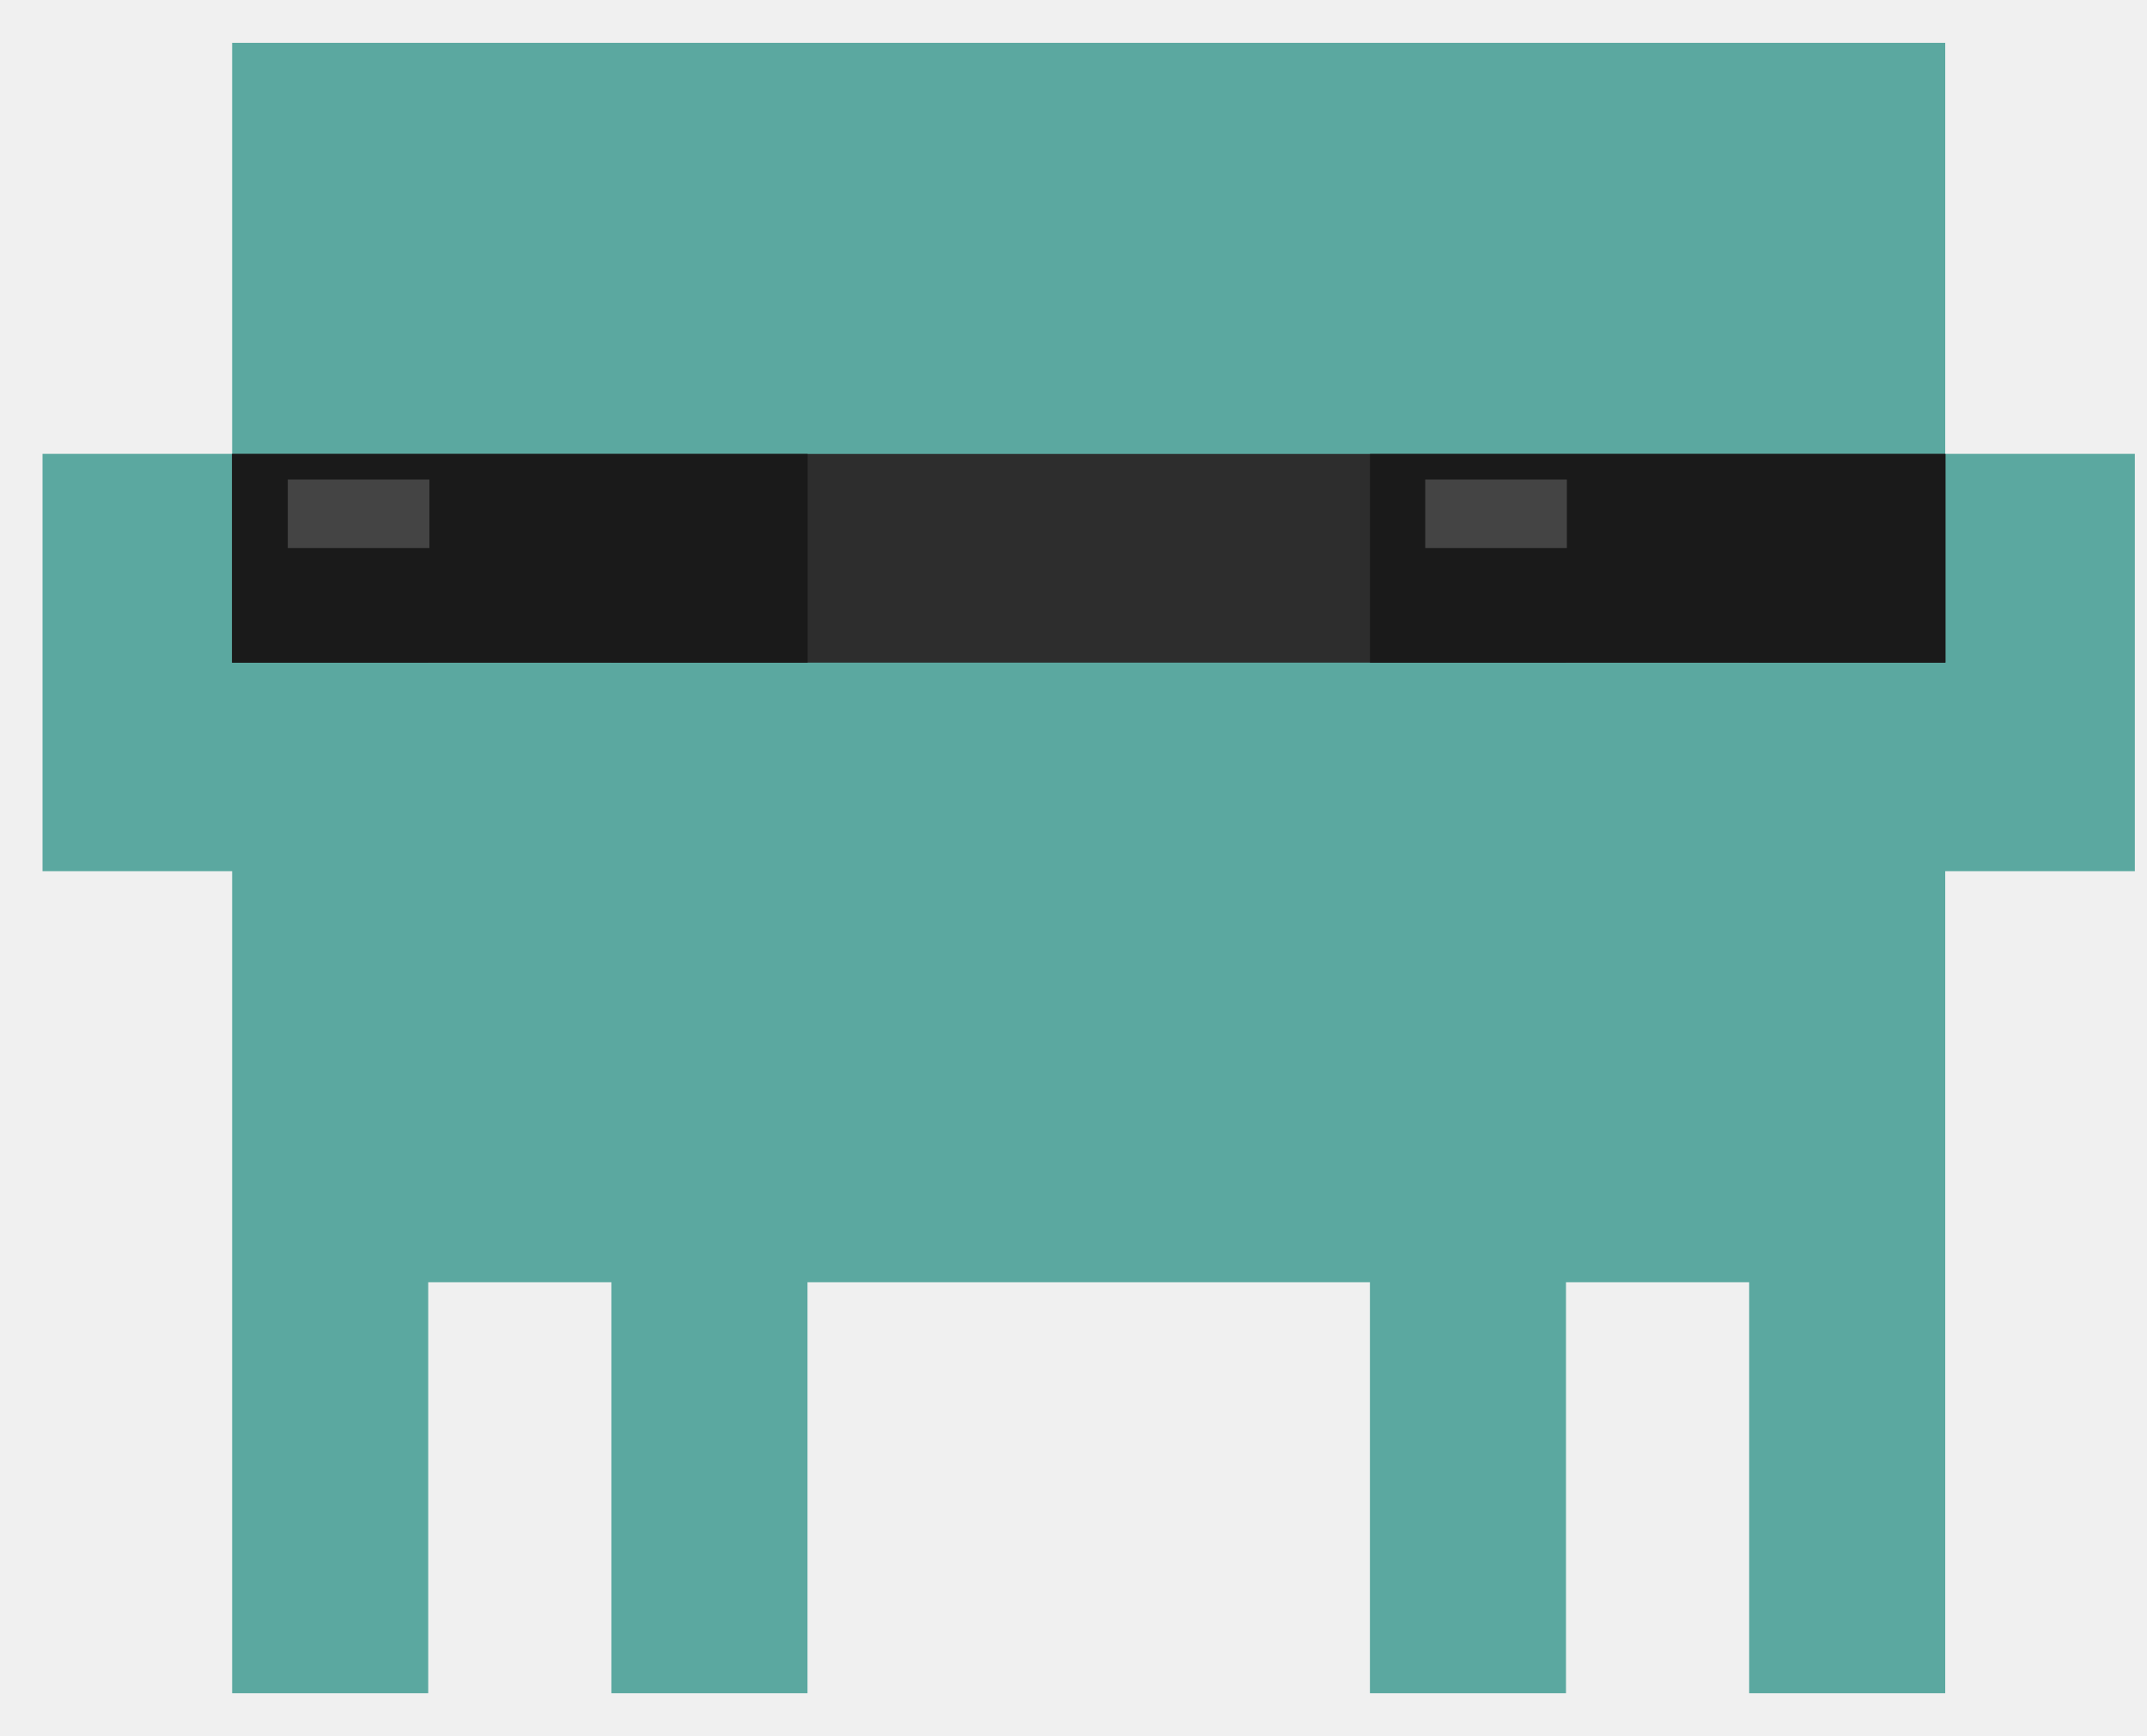
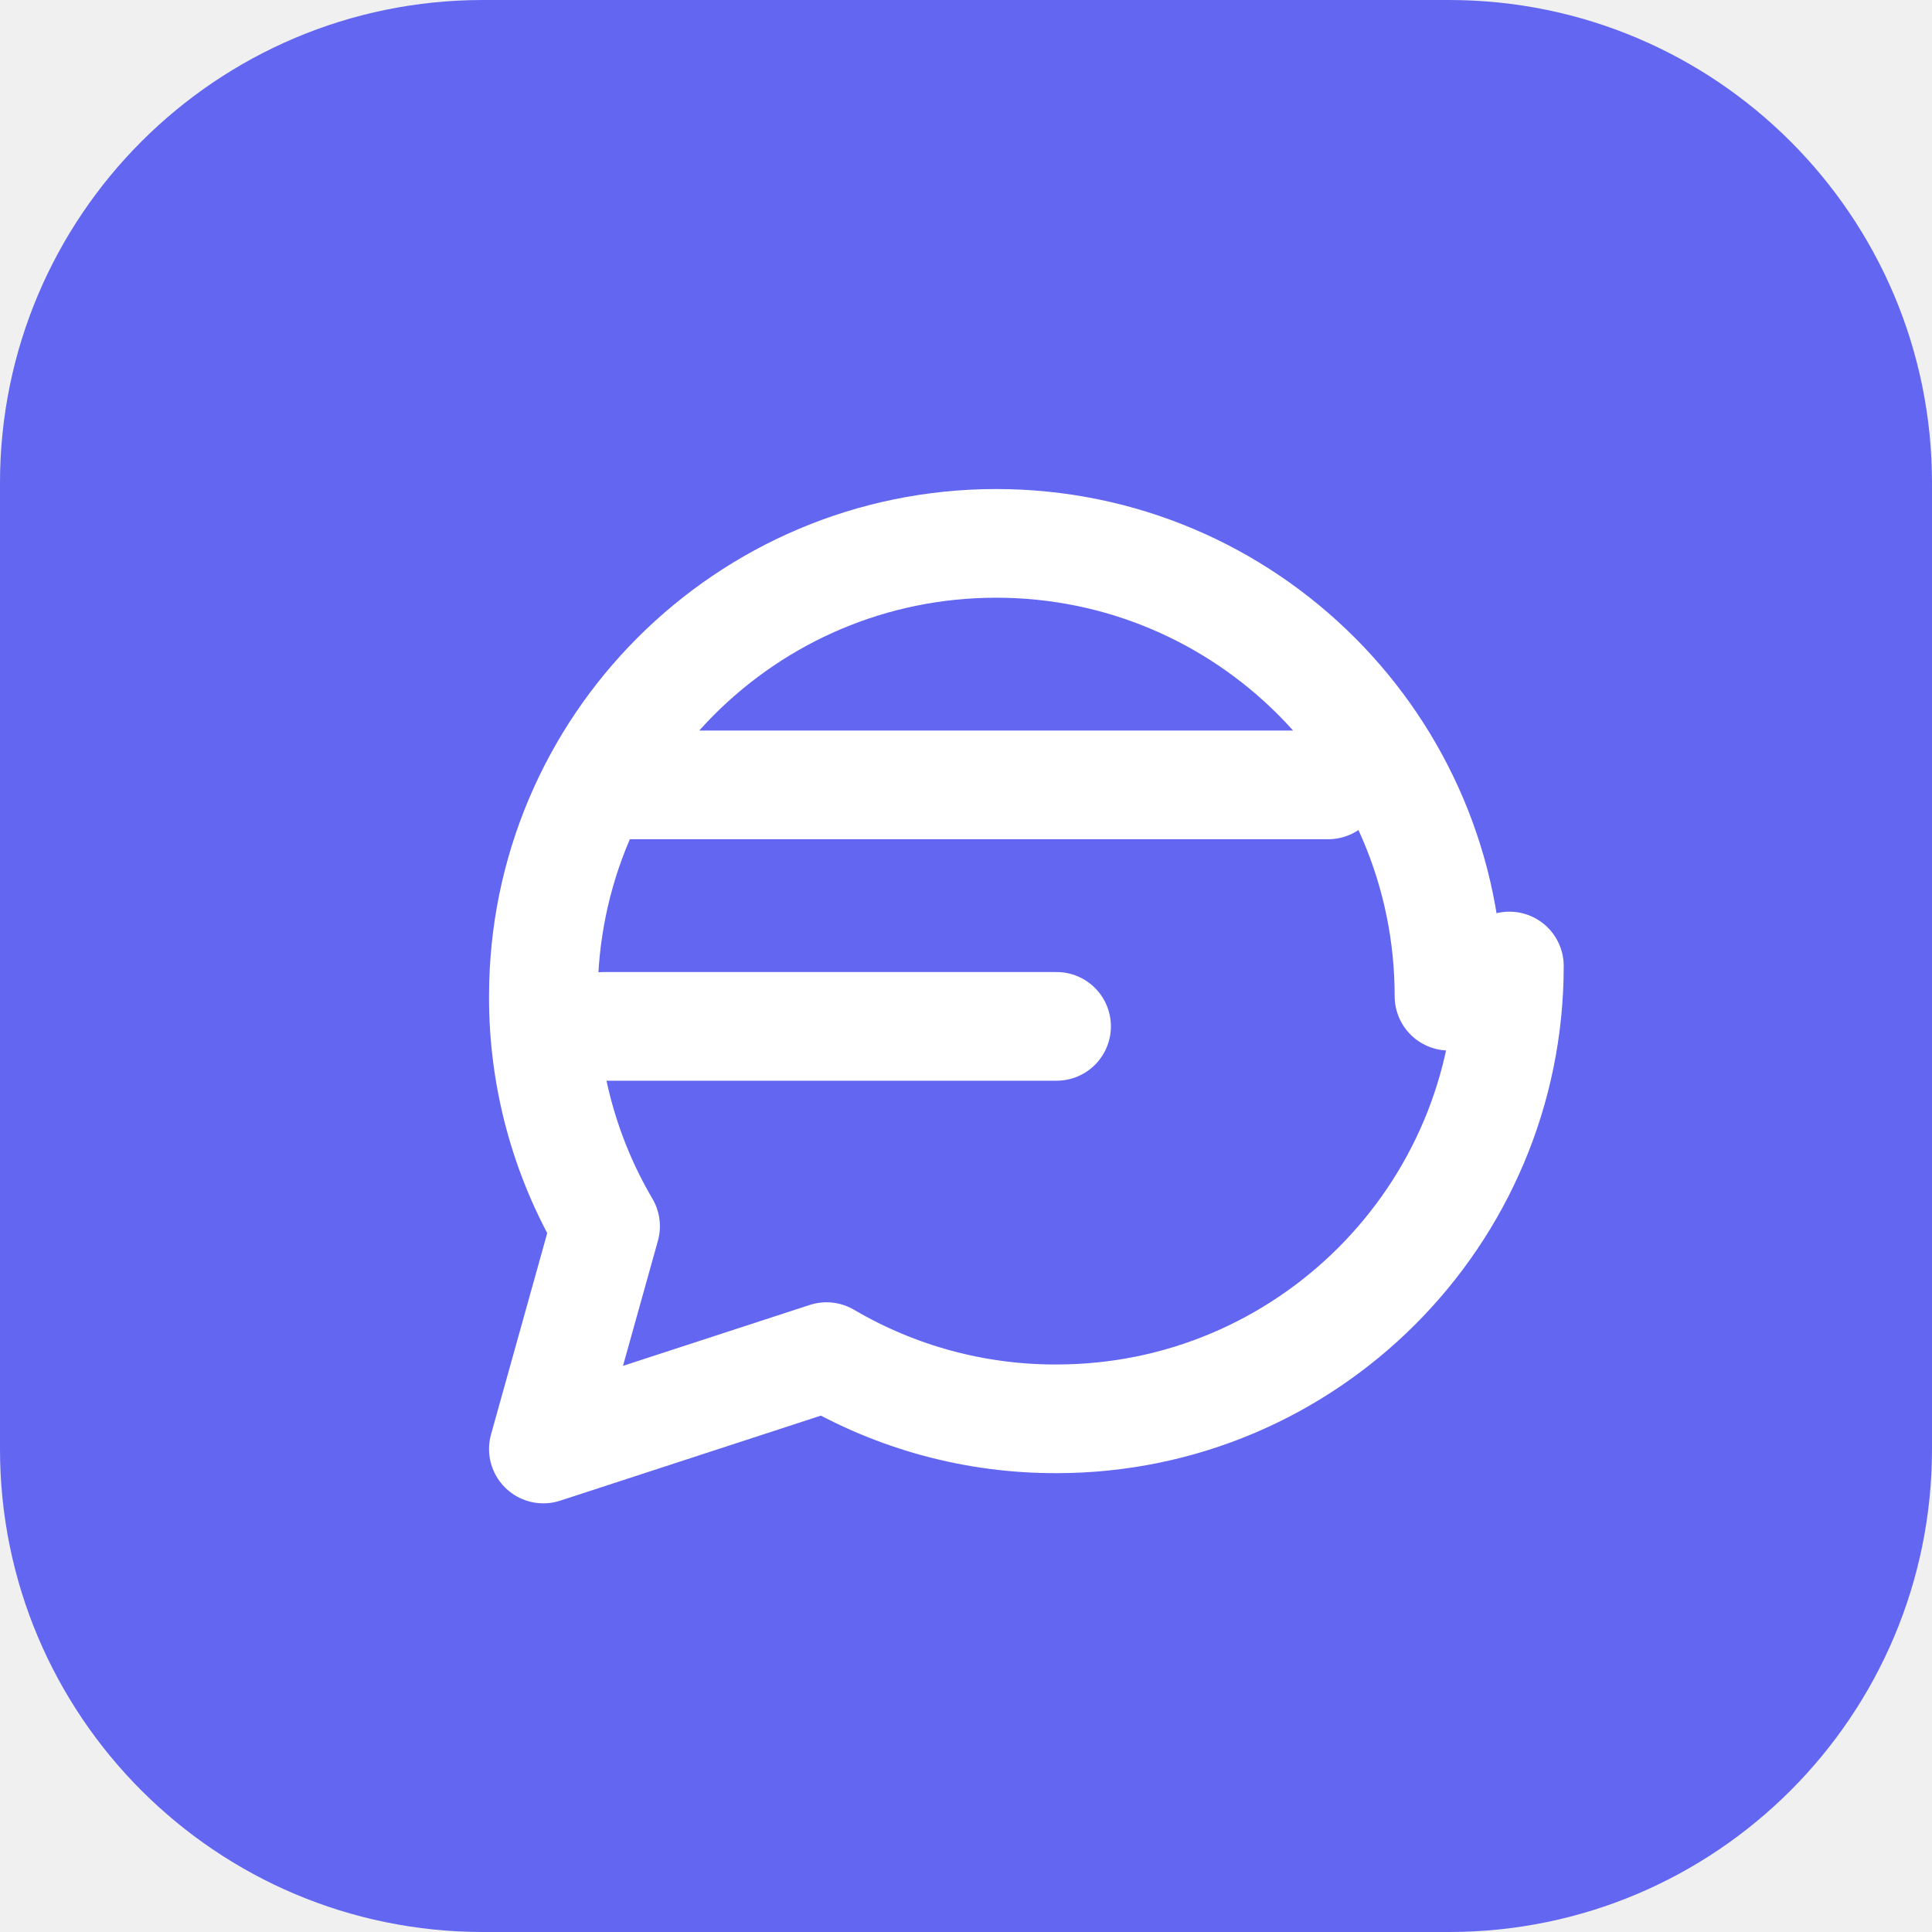
- <svg xmlns="http://www.w3.org/2000/svg" width="47" height="38" viewBox="0 0 47 38" fill="none">
-   <path d="M5.082 10.077V0.938H9.374V10.077H5.082ZM9.233 10.077V0.938H13.525V10.077H9.233ZM13.384 10.077V0.938H17.677V10.077H13.384ZM17.535 10.077V0.938H21.828V10.077H17.535ZM21.686 10.077V0.938H25.979V10.077H21.686ZM25.838 10.077V0.938H30.13V10.077H25.838ZM29.989 10.077V0.938H34.281V10.077H29.989ZM34.14 10.077V0.938H38.432V10.077H34.14ZM38.291 10.077V0.938H42.583V10.077H38.291ZM0.931 19.077V9.938H5.223V19.077H0.931ZM5.082 19.077V9.938H9.374V19.077H5.082ZM9.233 19.077V14.508H13.525V19.077H9.233ZM13.384 19.077V9.938H17.677V19.077H13.384ZM17.535 19.077V9.938H21.828V19.077H17.535ZM21.686 19.077V9.938H25.979V19.077H21.686ZM25.838 19.077V9.938H30.13V19.077H25.838ZM29.989 19.077V9.938H34.281V19.077H29.989ZM34.14 19.077V14.508H38.432V19.077H34.14ZM38.291 19.077V9.938H42.583V19.077H38.291ZM42.442 19.077V9.938H46.734V19.077H42.442ZM5.082 28.077V18.939H9.374V28.077H5.082ZM9.233 28.077V18.939H13.525V28.077H9.233ZM13.384 28.077V18.939H17.677V28.077H13.384ZM17.535 28.077V18.939H21.828V28.077H17.535ZM21.686 28.077V18.939H25.979V28.077H21.686ZM25.838 28.077V18.939H30.13V28.077H25.838ZM29.989 28.077V18.939H34.281V28.077H29.989ZM34.14 28.077V18.939H38.432V28.077H34.14ZM38.291 28.077V18.939H42.583V28.077H38.291ZM5.082 37.077V27.939H9.374V37.077H5.082ZM13.384 37.077V27.939H17.677V37.077H13.384ZM29.989 37.077V27.939H34.281V37.077H29.989ZM38.291 37.077V27.939H42.583V37.077H38.291Z" fill="#5BA8A0" />
-   <rect x="5.08" y="9.94" width="37.5" height="4.57" fill="#2D2D2D" />
-   <rect x="5.08" y="9.94" width="12.6" height="4.57" fill="#1A1A1A" />
-   <rect x="29.99" y="9.94" width="12.6" height="4.57" fill="#1A1A1A" />
-   <rect x="6.3" y="10.5" width="3.1" height="1.5" fill="#444" />
-   <rect x="31.2" y="10.5" width="3.1" height="1.5" fill="#444" />
+ <svg xmlns="http://www.w3.org/2000/svg" width="32" height="32" viewBox="0 0 32 32" fill="none">
+   <rect width="32" height="32" rx="8" fill="#6366f1" />
+   <path d="M10 13h12M10 17h7.5M25 16c0 4.14-3.36 7.5-7.5 7.5a7.47 7.47 0 01-3.81-1.03L9 24l1.03-3.69A7.47 7.47 0 019 16.5C9 12.36 12.36 9 16.5 9S24 12.36 24 16.5" stroke="white" stroke-width="1.8" stroke-linecap="round" stroke-linejoin="round" fill="none" />
</svg>
